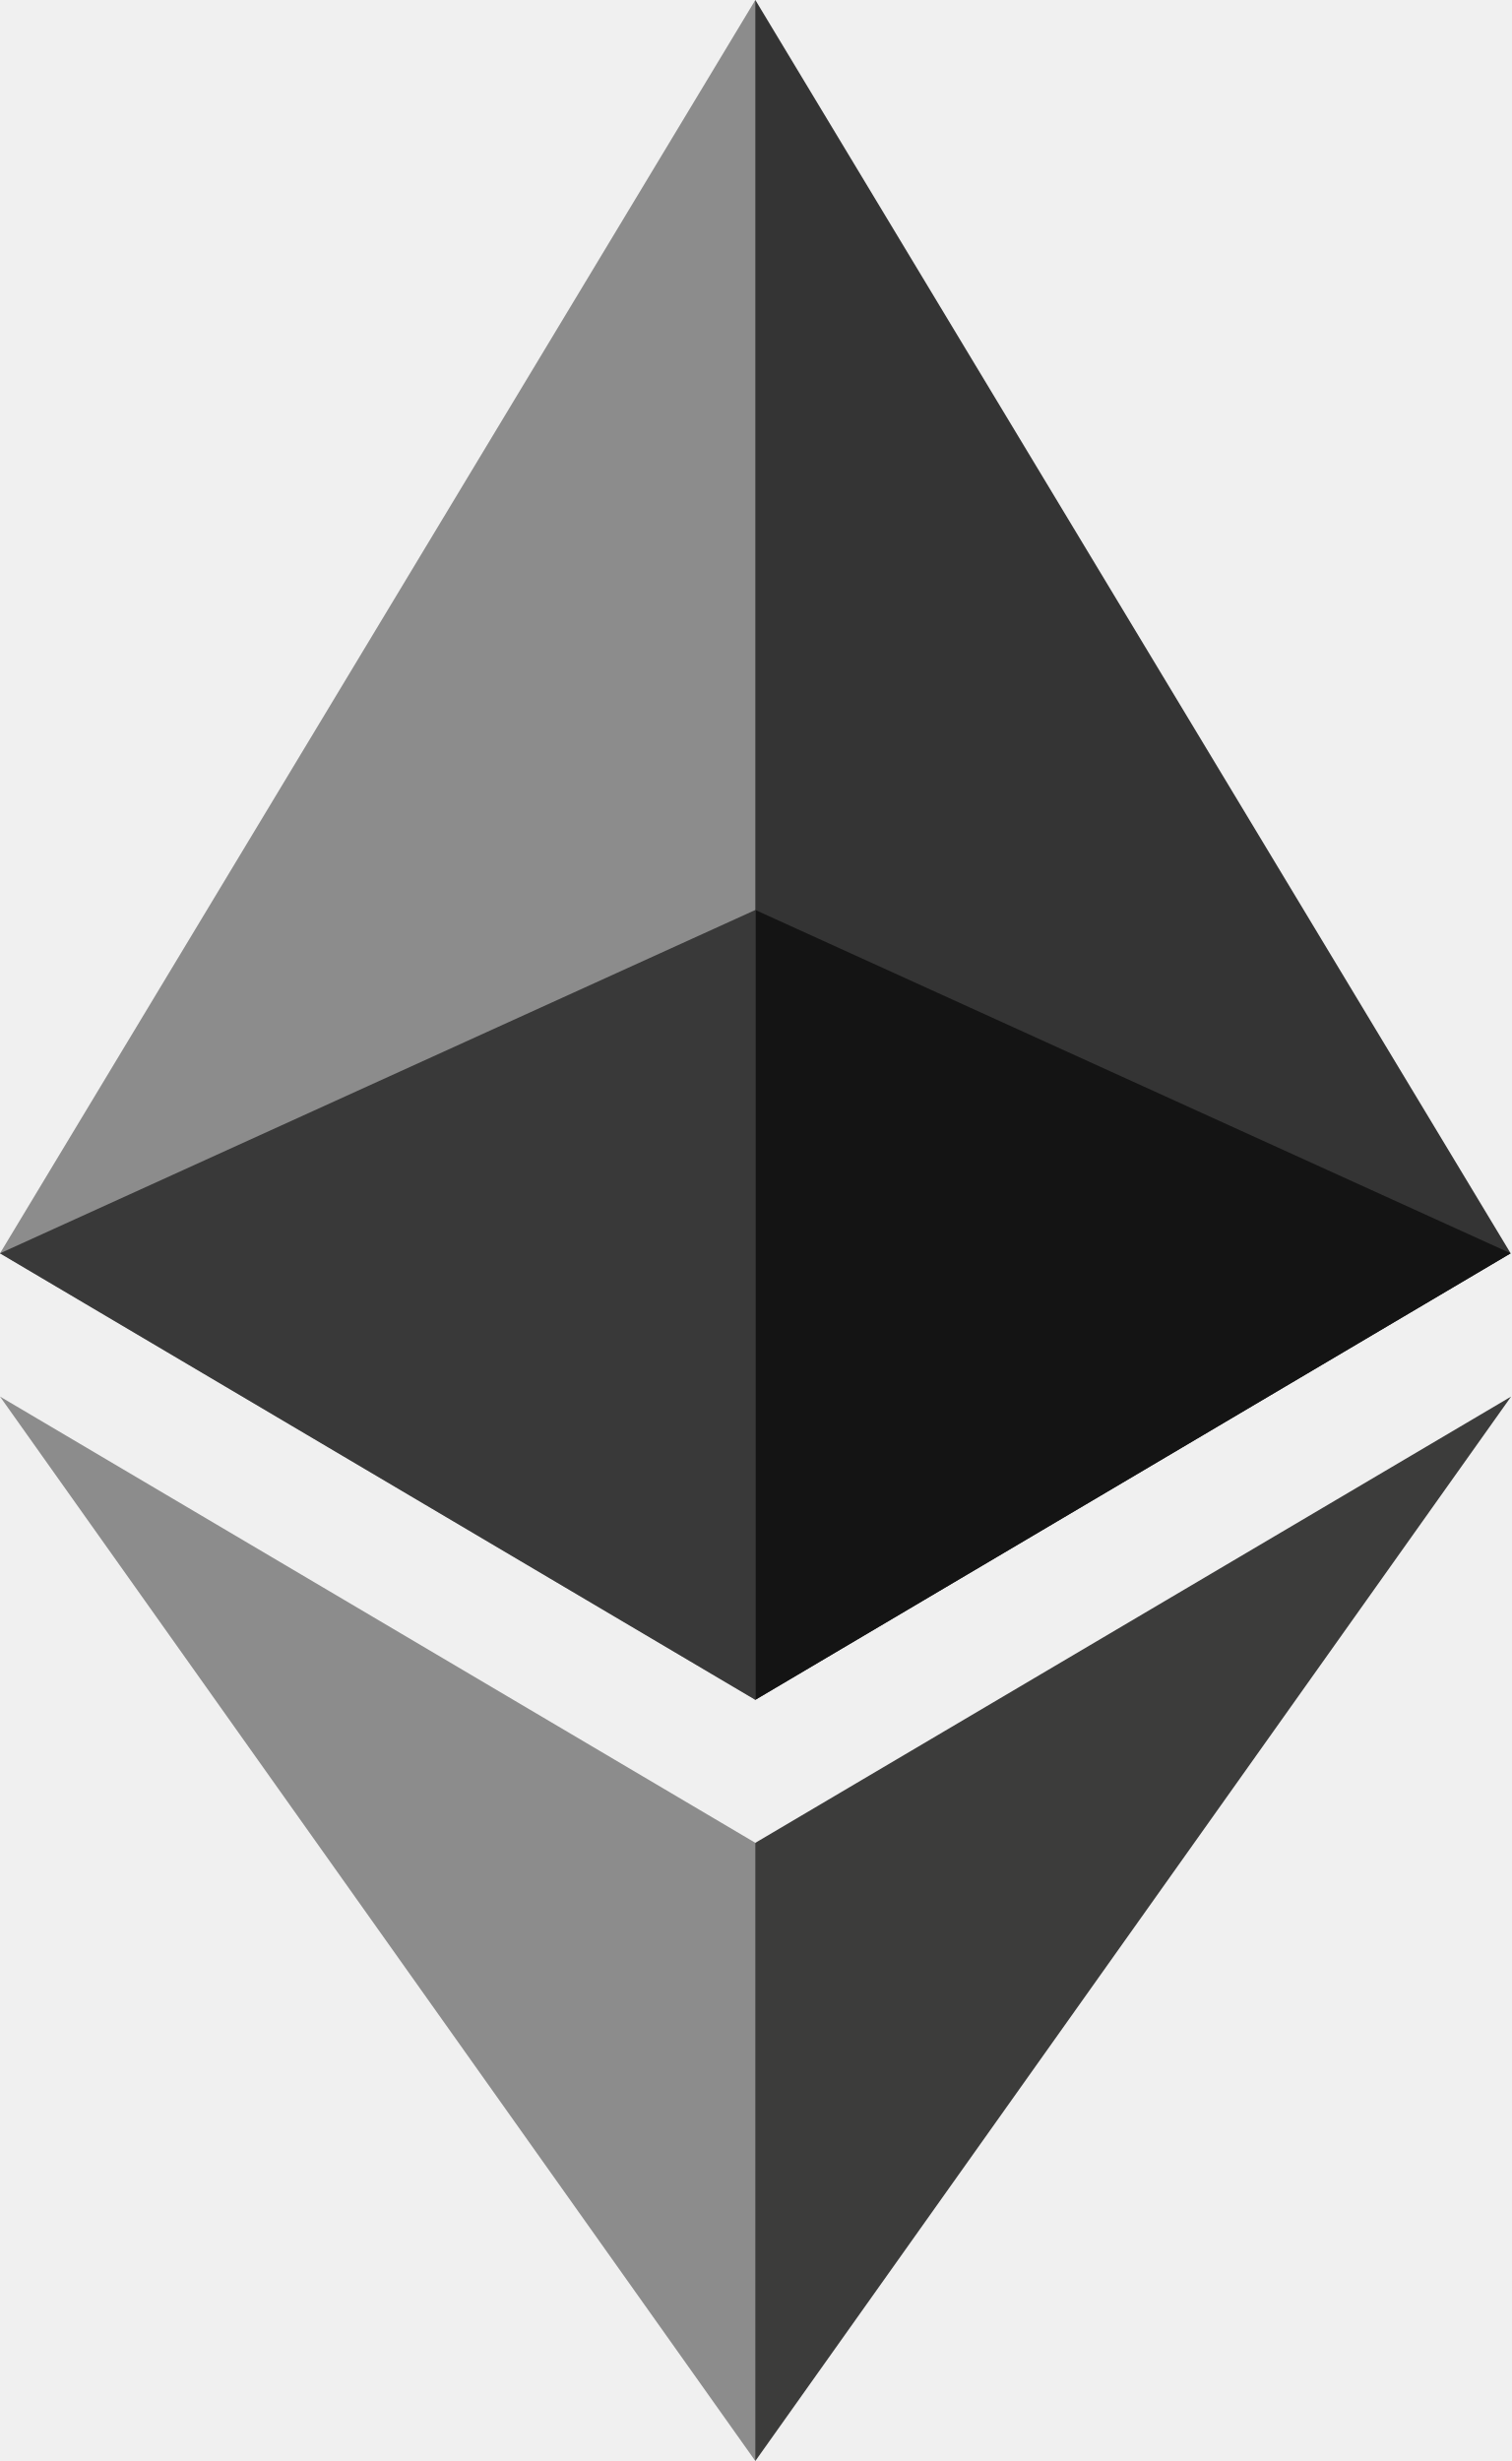
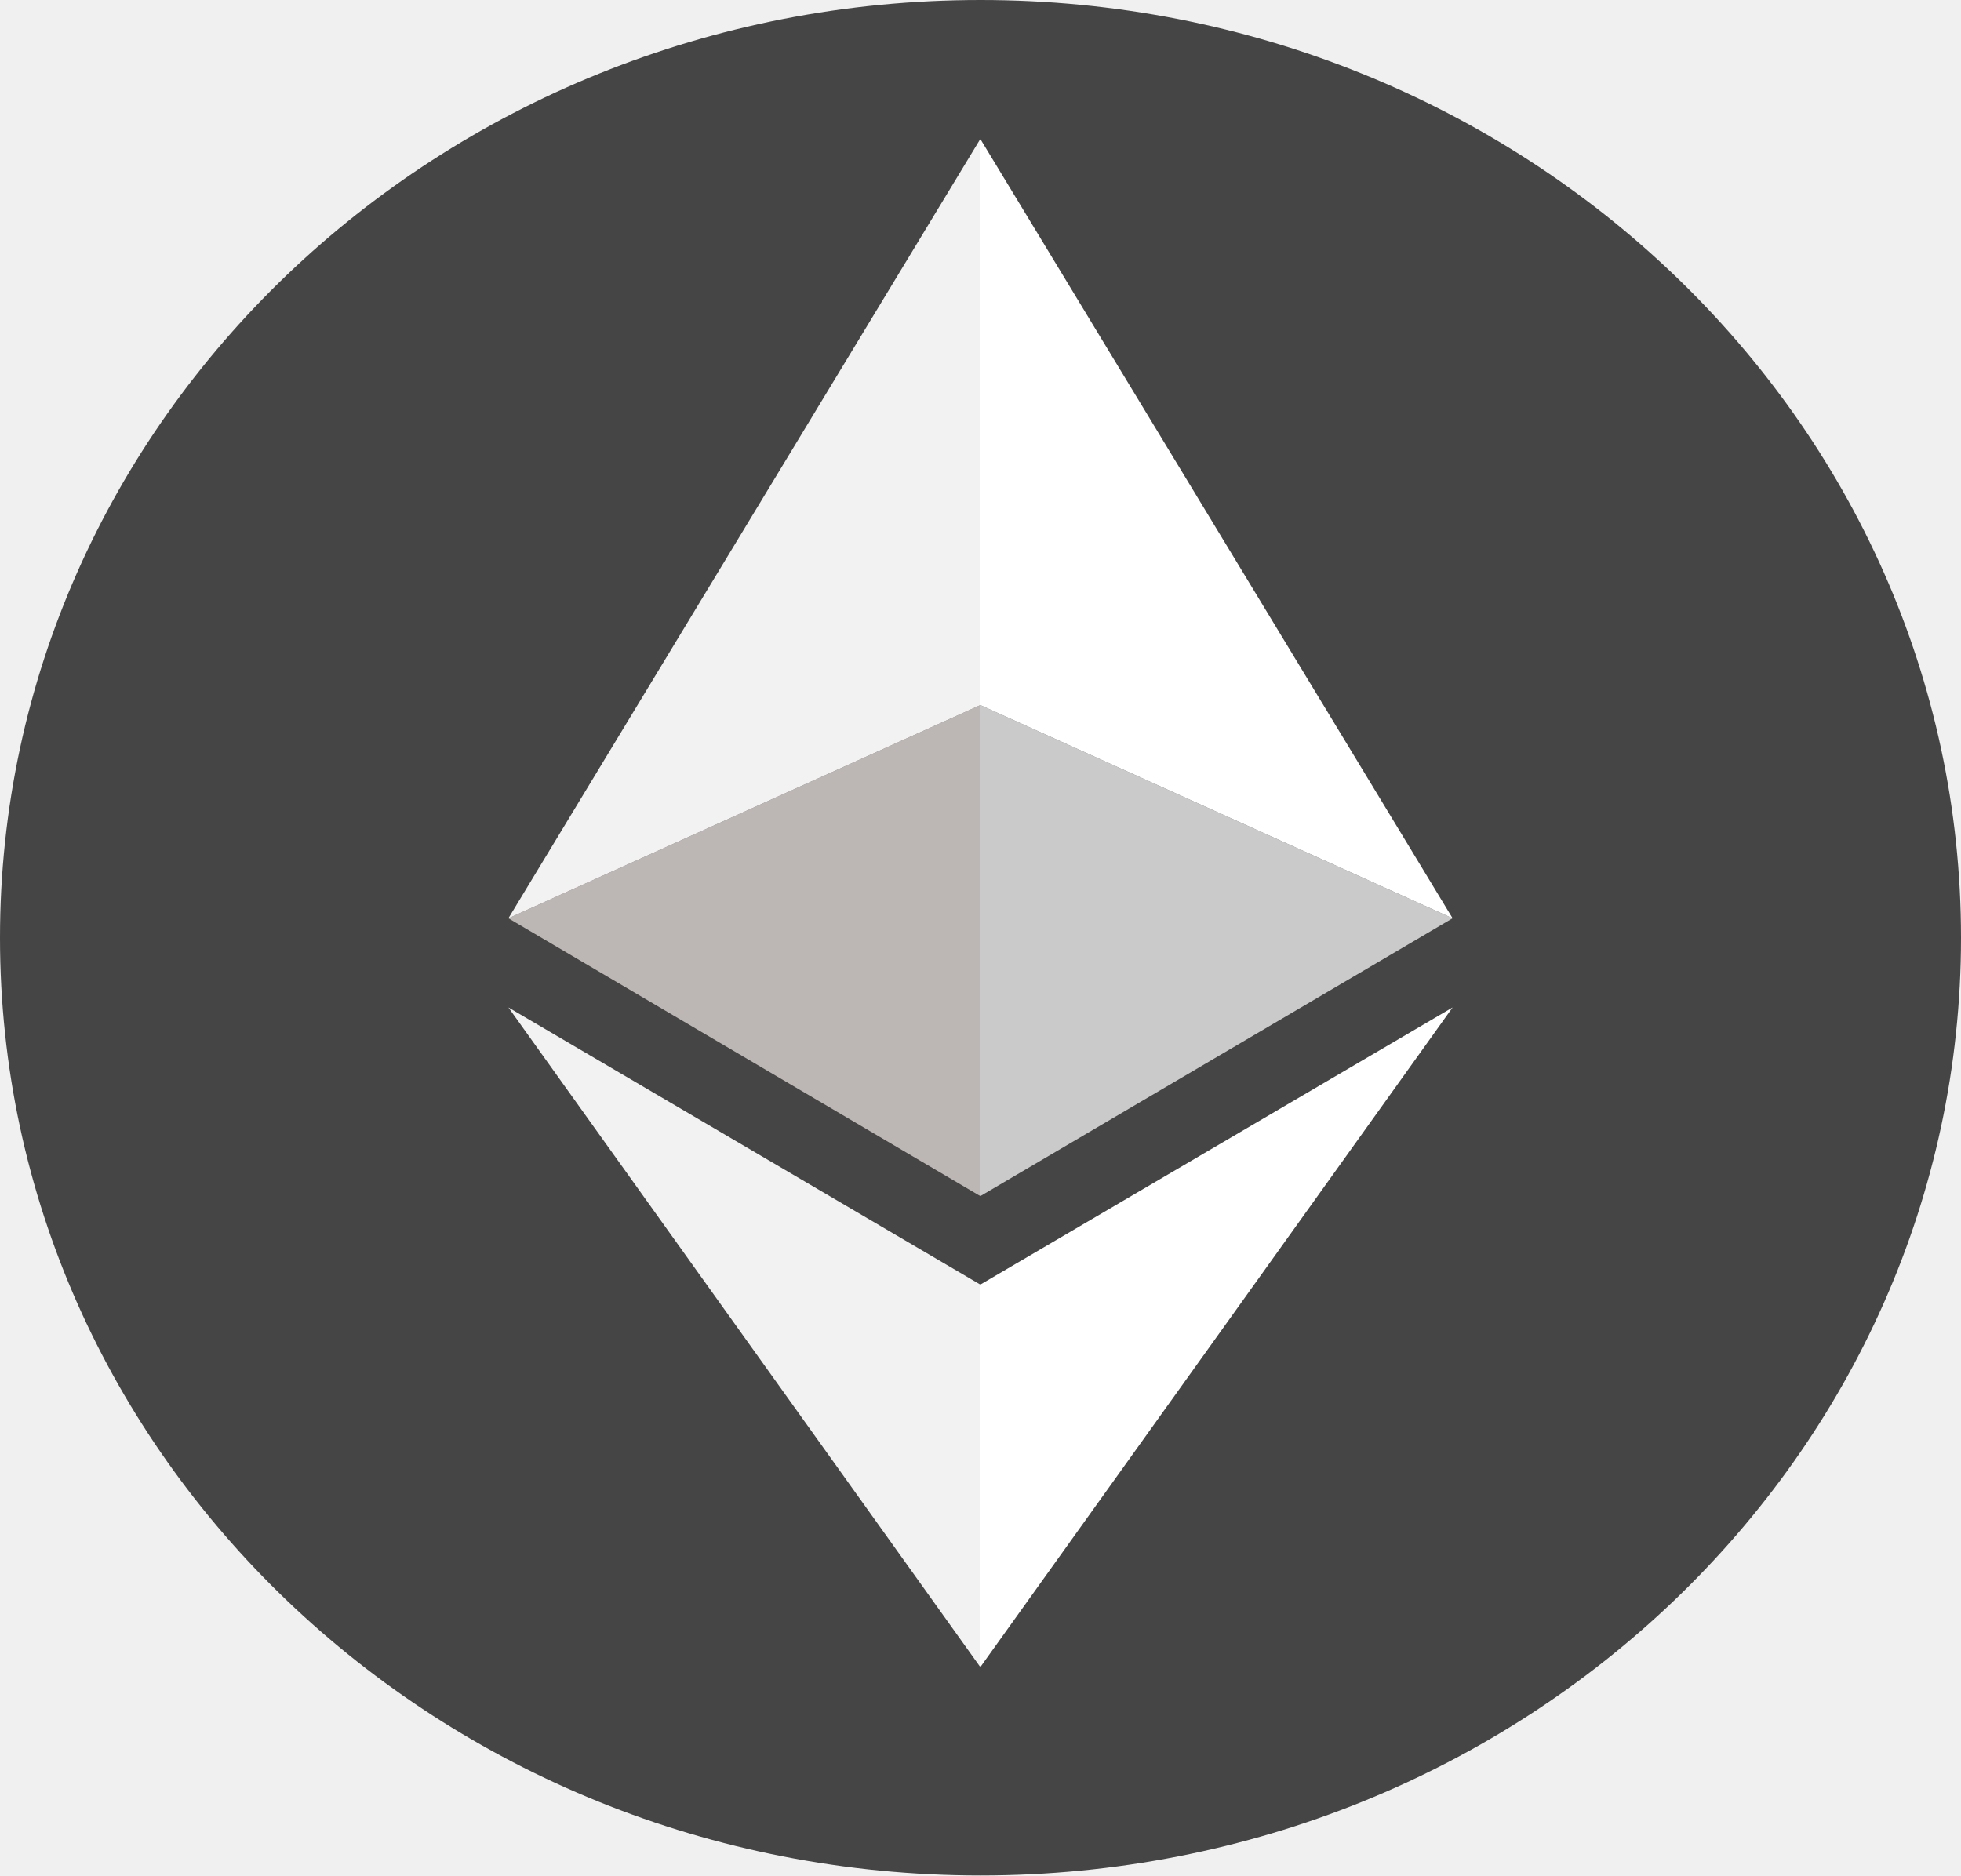
- <svg xmlns="http://www.w3.org/2000/svg" xml:space="preserve" width="100%" height="100%" version="1.1" shape-rendering="geometricPrecision" text-rendering="geometricPrecision" image-rendering="optimizeQuality" fill-rule="evenodd" clip-rule="evenodd" viewBox="0 0 784.37 1277.39">
-   <g id="Layer_x0020_1">
-     <g id="_1421394342400">
-       <g>
-         <polygon fill="#343434" fill-rule="nonzero" points="392.07,0 383.5,29.11 383.5,873.74 392.07,882.29 784.13,650.54 " />
-         <polygon fill="#8C8C8C" fill-rule="nonzero" points="392.07,0 -0,650.54 392.07,882.29 392.07,472.33 " />
-         <polygon fill="#3C3C3B" fill-rule="nonzero" points="392.07,956.52 387.24,962.41 387.24,1263.28 392.07,1277.38 784.37,724.89 " />
-         <polygon fill="#8C8C8C" fill-rule="nonzero" points="392.07,1277.38 392.07,956.52 -0,724.89 " />
-         <polygon fill="#141414" fill-rule="nonzero" points="392.07,882.29 784.13,650.54 392.07,472.33 " />
-         <polygon fill="#393939" fill-rule="nonzero" points="0,650.54 392.07,882.29 392.07,472.33 " />
-       </g>
-     </g>
+ <svg xmlns="http://www.w3.org/2000/svg" width="23" height="22" viewBox="0 0 23 22" fill="none">
+   <ellipse cx="11.5" cy="11" rx="11.5" ry="11" fill="#454545" />
+   <g clip-path="url(#clip0_233_14208)">
+     <path d="M11.498 15.069V19.556L17.037 11.818L11.498 15.069Z" fill="white" />
+     <path d="M11.498 8.271V14.031L17.037 10.772L11.498 8.271Z" fill="#CACACA" />
+     <path d="M11.498 1.63V8.271L17.037 10.772L11.498 1.63Z" fill="white" />
+     <path d="M11.498 15.069V19.556L5.963 11.818L11.498 15.069Z" fill="#F2F2F2" />
+     <path d="M11.498 8.271V14.031L5.963 10.772L11.498 8.271Z" fill="#BCB7B4" />
+     <path d="M11.498 1.63V8.271L5.963 10.772L11.498 1.63Z" fill="#F2F2F2" />
  </g>
+   <defs>
+     <clipPath id="clip0_233_14208">
+       <rect width="11.074" height="17.926" fill="white" transform="translate(5.96289 1.6297)" />
+     </clipPath>
+   </defs>
</svg>
